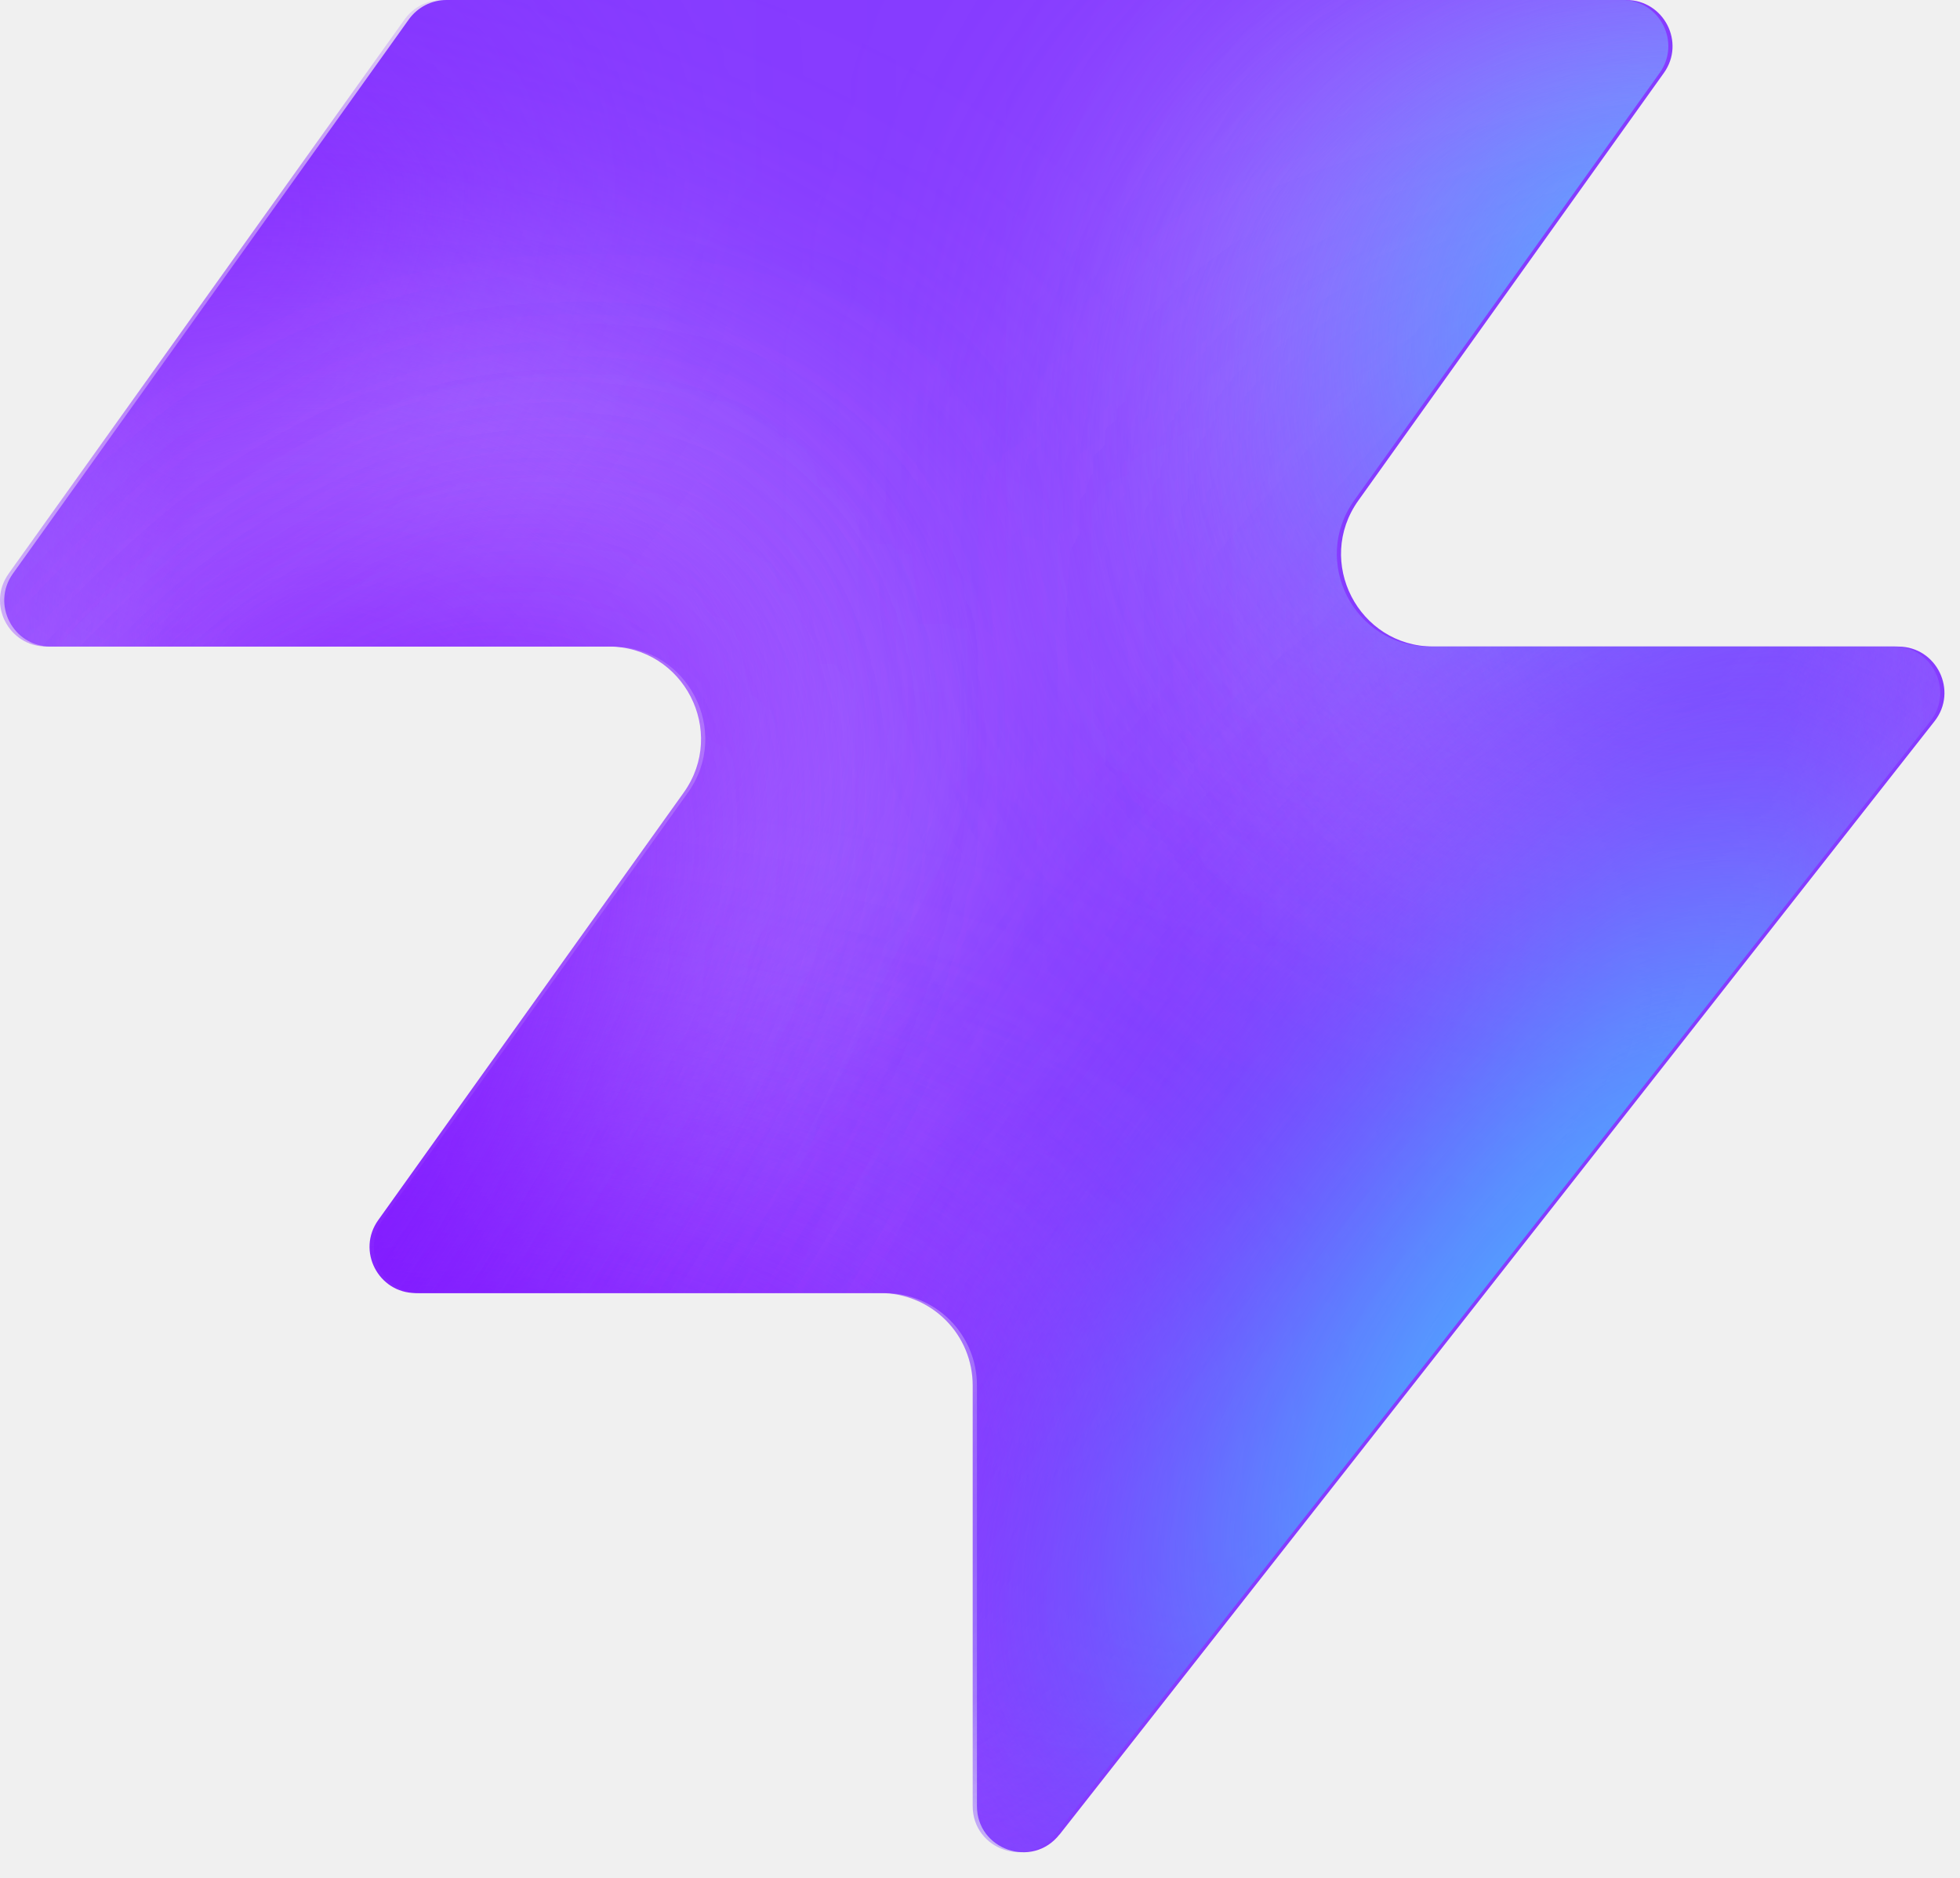
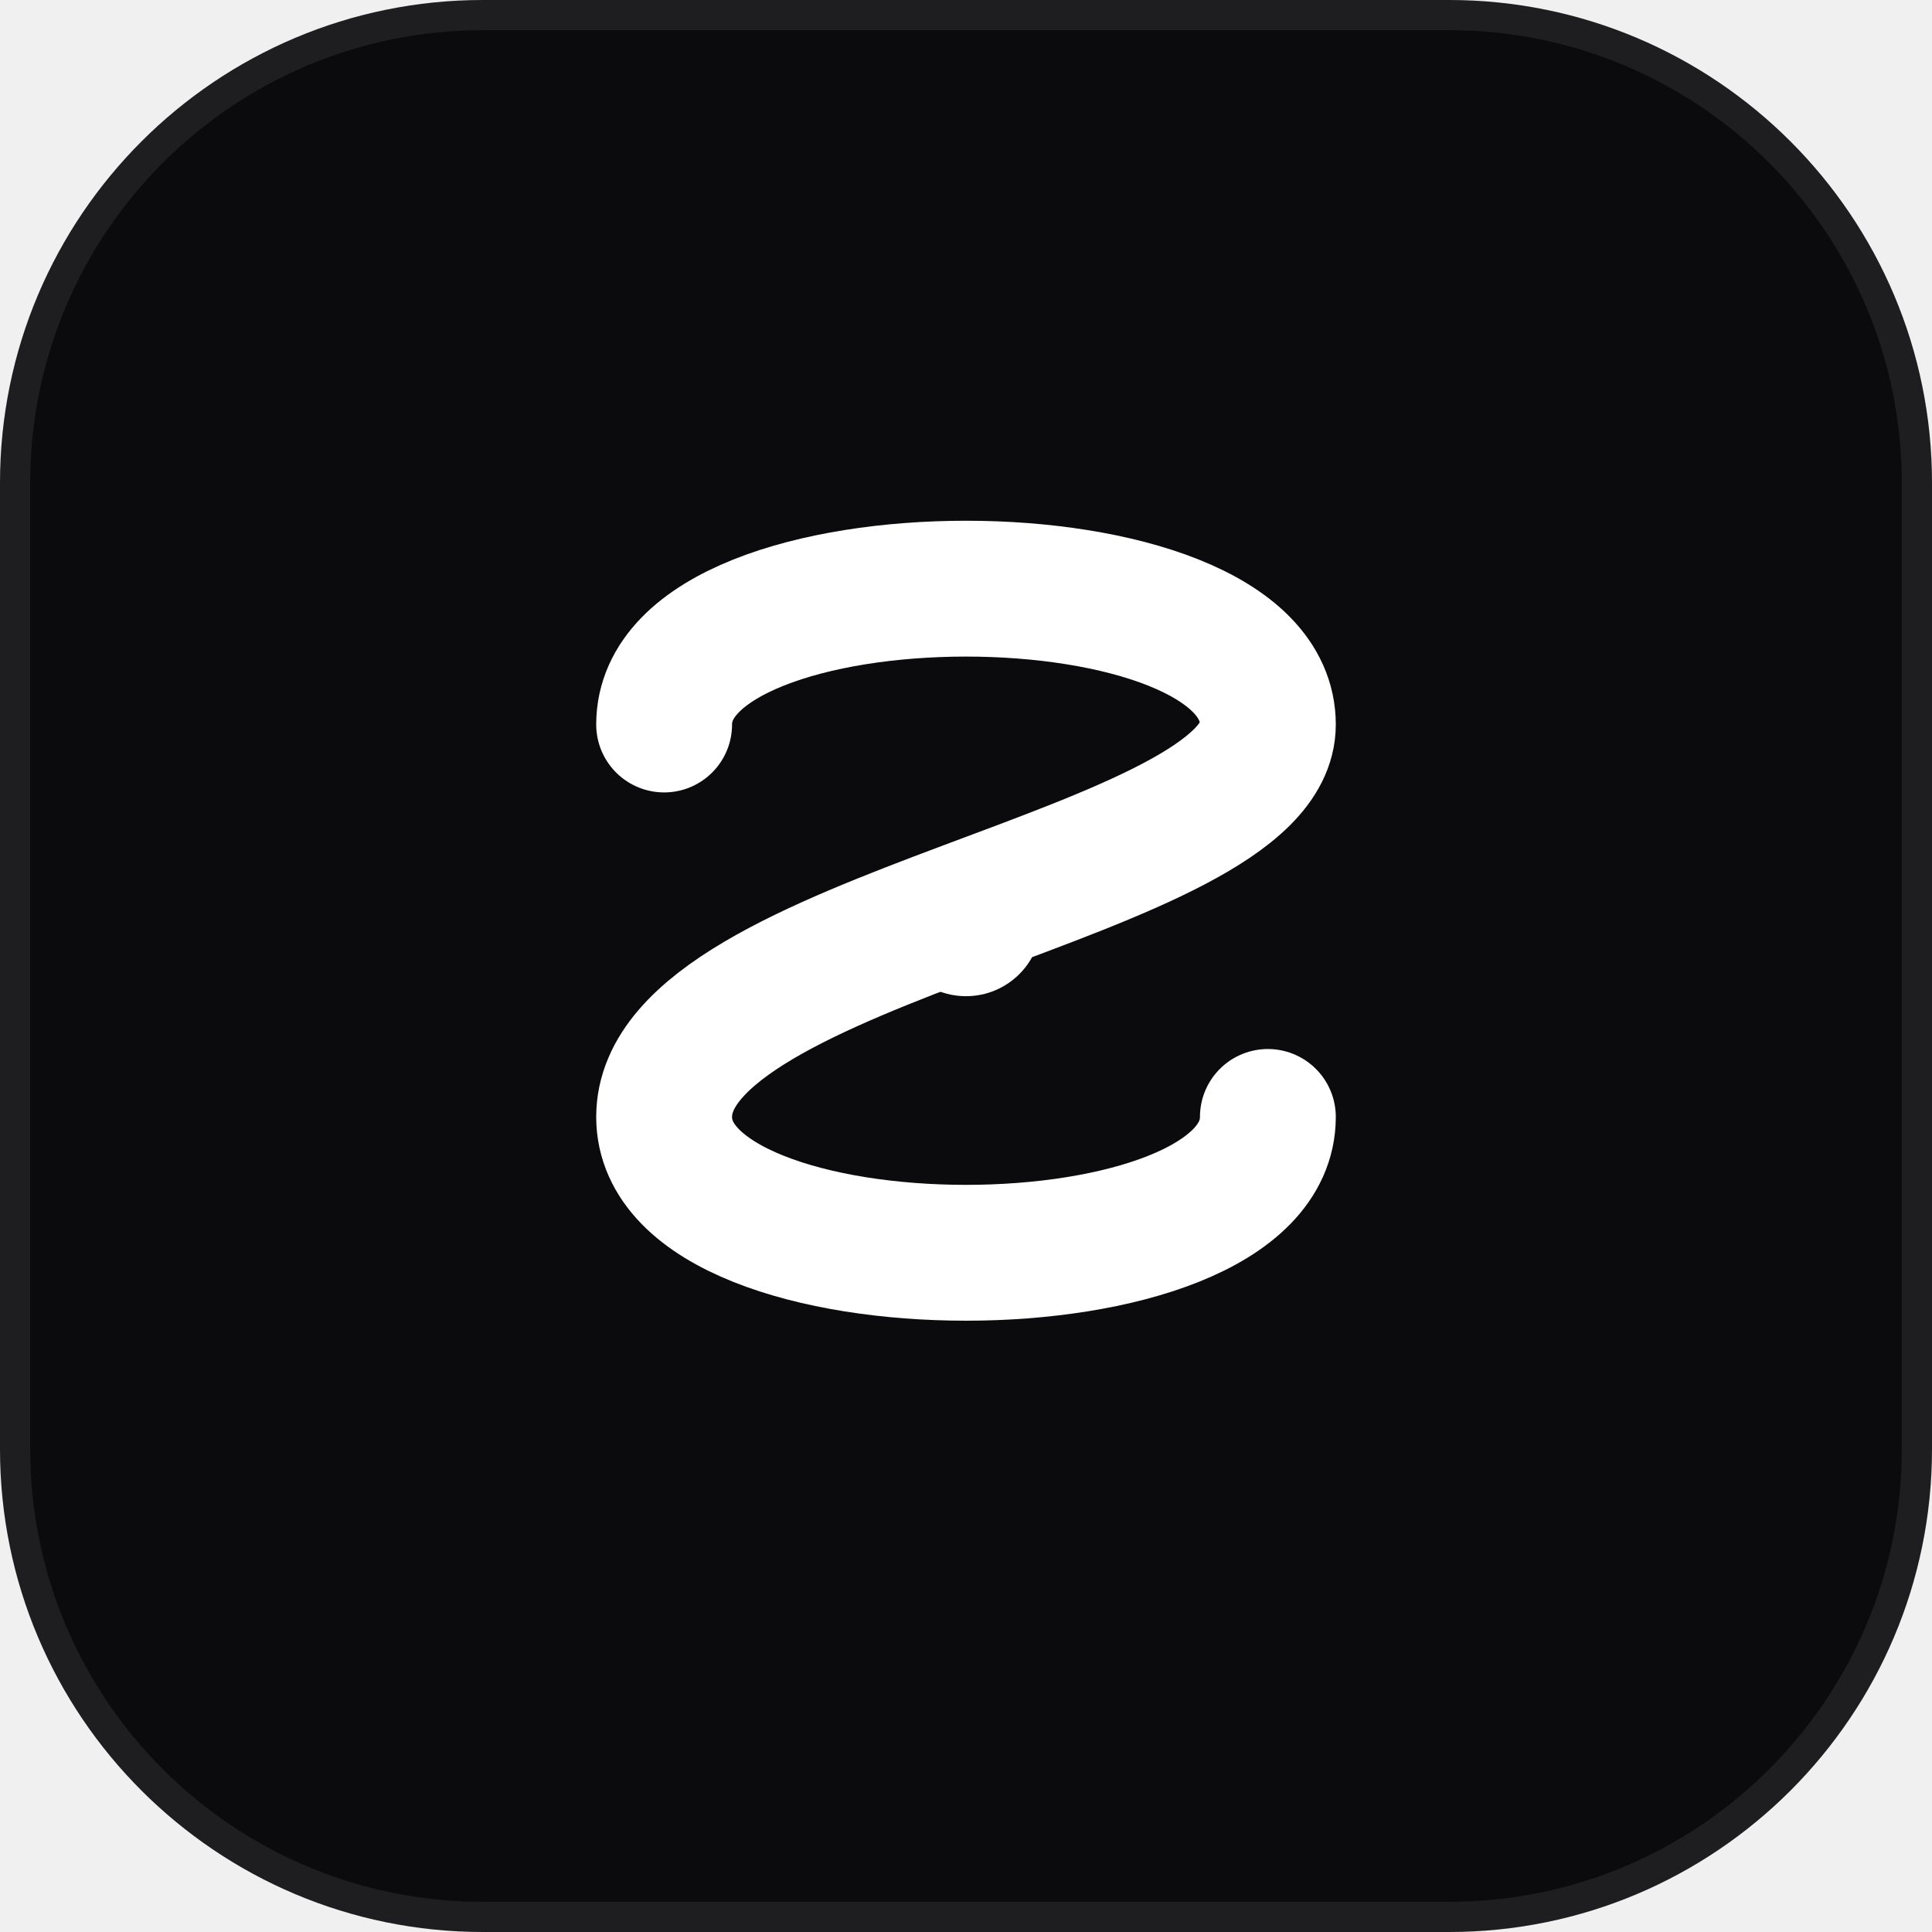
- <svg xmlns="http://www.w3.org/2000/svg" width="48" height="46" fill="none" viewBox="0 0 48 46">
-   <path fill="#863bff" d="M25.946 44.938c-.664.845-2.021.375-2.021-.698V33.937a2.26 2.26 0 0 0-2.262-2.262H10.287c-.92 0-1.456-1.04-.92-1.788l7.48-10.471c1.07-1.497 0-3.578-1.842-3.578H1.237c-.92 0-1.456-1.04-.92-1.788L10.013.474c.214-.297.556-.474.92-.474h28.894c.92 0 1.456 1.04.92 1.788l-7.48 10.471c-1.07 1.498 0 3.579 1.842 3.579h11.377c.943 0 1.473 1.088.89 1.83L25.947 44.94z" style="fill:#863bff;fill:color(display-p3 .525 .23 1);fill-opacity:1" />
-   <mask id="a" width="48" height="46" x="0" y="0" maskUnits="userSpaceOnUse" style="mask-type:alpha">
-     <path fill="#000" d="M25.842 44.938c-.664.844-2.021.375-2.021-.698V33.937a2.26 2.26 0 0 0-2.262-2.262H10.183c-.92 0-1.456-1.04-.92-1.788l7.48-10.471c1.07-1.498 0-3.579-1.842-3.579H1.133c-.92 0-1.456-1.04-.92-1.787L9.91.473c.214-.297.556-.474.92-.474h28.894c.92 0 1.456 1.04.92 1.788l-7.48 10.471c-1.07 1.498 0 3.578 1.842 3.578h11.377c.943 0 1.473 1.088.89 1.832L25.843 44.94z" style="fill:#000;fill-opacity:1" />
-   </mask>
-   <g mask="url(#a)">
-     <g filter="url(#b)">
-       <ellipse cx="5.508" cy="14.704" fill="#ede6ff" rx="5.508" ry="14.704" style="fill:#ede6ff;fill:color(display-p3 .927 .903 1);fill-opacity:1" transform="matrix(.00324 1 1 -.00324 -4.47 31.516)" />
-     </g>
-     <g filter="url(#c)">
-       <ellipse cx="10.399" cy="29.851" fill="#ede6ff" rx="10.399" ry="29.851" style="fill:#ede6ff;fill:color(display-p3 .927 .903 1);fill-opacity:1" transform="matrix(.00324 1 1 -.00324 -39.328 7.883)" />
-     </g>
-     <g filter="url(#d)">
-       <ellipse cx="5.508" cy="30.487" fill="#7e14ff" rx="5.508" ry="30.487" style="fill:#7e14ff;fill:color(display-p3 .492 .077 1);fill-opacity:1" transform="rotate(89.814 -25.913 -14.639)scale(1 -1)" />
-     </g>
-     <g filter="url(#e)">
-       <ellipse cx="5.508" cy="30.599" fill="#7e14ff" rx="5.508" ry="30.599" style="fill:#7e14ff;fill:color(display-p3 .492 .077 1);fill-opacity:1" transform="rotate(89.814 -32.644 -3.334)scale(1 -1)" />
-     </g>
-     <g filter="url(#f)">
-       <ellipse cx="5.508" cy="30.599" fill="#7e14ff" rx="5.508" ry="30.599" style="fill:#7e14ff;fill:color(display-p3 .492 .077 1);fill-opacity:1" transform="matrix(.00324 1 1 -.00324 -34.34 30.47)" />
-     </g>
-     <g filter="url(#g)">
-       <ellipse cx="14.072" cy="22.078" fill="#ede6ff" rx="14.072" ry="22.078" style="fill:#ede6ff;fill:color(display-p3 .927 .903 1);fill-opacity:1" transform="rotate(93.35 24.506 48.493)scale(-1 1)" />
-     </g>
-     <g filter="url(#h)">
-       <ellipse cx="3.47" cy="21.501" fill="#7e14ff" rx="3.47" ry="21.501" style="fill:#7e14ff;fill:color(display-p3 .492 .077 1);fill-opacity:1" transform="rotate(89.009 28.708 47.59)scale(-1 1)" />
-     </g>
-     <g filter="url(#i)">
-       <ellipse cx="3.47" cy="21.501" fill="#7e14ff" rx="3.47" ry="21.501" style="fill:#7e14ff;fill:color(display-p3 .492 .077 1);fill-opacity:1" transform="rotate(89.009 28.708 47.59)scale(-1 1)" />
-     </g>
-     <g filter="url(#j)">
-       <ellipse cx=".387" cy="8.972" fill="#7e14ff" rx="4.407" ry="29.108" style="fill:#7e14ff;fill:color(display-p3 .492 .077 1);fill-opacity:1" transform="rotate(39.51 .387 8.972)" />
-     </g>
-     <g filter="url(#k)">
-       <ellipse cx="47.523" cy="-6.092" fill="#7e14ff" rx="4.407" ry="29.108" style="fill:#7e14ff;fill:color(display-p3 .492 .077 1);fill-opacity:1" transform="rotate(37.892 47.523 -6.092)" />
-     </g>
-     <g filter="url(#l)">
-       <ellipse cx="41.412" cy="6.333" fill="#47bfff" rx="5.971" ry="9.665" style="fill:#47bfff;fill:color(display-p3 .28 .748 1);fill-opacity:1" transform="rotate(37.892 41.412 6.333)" />
-     </g>
-     <g filter="url(#m)">
-       <ellipse cx="-1.879" cy="38.332" fill="#7e14ff" rx="4.407" ry="29.108" style="fill:#7e14ff;fill:color(display-p3 .492 .077 1);fill-opacity:1" transform="rotate(37.892 -1.88 38.332)" />
-     </g>
-     <g filter="url(#n)">
-       <ellipse cx="-1.879" cy="38.332" fill="#7e14ff" rx="4.407" ry="29.108" style="fill:#7e14ff;fill:color(display-p3 .492 .077 1);fill-opacity:1" transform="rotate(37.892 -1.88 38.332)" />
-     </g>
-     <g filter="url(#o)">
-       <ellipse cx="35.651" cy="29.907" fill="#7e14ff" rx="4.407" ry="29.108" style="fill:#7e14ff;fill:color(display-p3 .492 .077 1);fill-opacity:1" transform="rotate(37.892 35.651 29.907)" />
-     </g>
-     <g filter="url(#p)">
-       <ellipse cx="38.418" cy="32.4" fill="#47bfff" rx="5.971" ry="15.297" style="fill:#47bfff;fill:color(display-p3 .28 .748 1);fill-opacity:1" transform="rotate(37.892 38.418 32.4)" />
-     </g>
-   </g>
-   <defs>
-     <filter id="b" width="60.045" height="41.654" x="-19.77" y="16.149" color-interpolation-filters="sRGB" filterUnits="userSpaceOnUse">
-       <feFlood flood-opacity="0" result="BackgroundImageFix" />
-       <feBlend in="SourceGraphic" in2="BackgroundImageFix" result="shape" />
-       <feGaussianBlur result="effect1_foregroundBlur_2002_17158" stdDeviation="7.659" />
-     </filter>
-     <filter id="c" width="90.34" height="51.437" x="-54.613" y="-7.533" color-interpolation-filters="sRGB" filterUnits="userSpaceOnUse">
-       <feFlood flood-opacity="0" result="BackgroundImageFix" />
-       <feBlend in="SourceGraphic" in2="BackgroundImageFix" result="shape" />
-       <feGaussianBlur result="effect1_foregroundBlur_2002_17158" stdDeviation="7.659" />
-     </filter>
-     <filter id="d" width="79.355" height="29.4" x="-49.64" y="2.03" color-interpolation-filters="sRGB" filterUnits="userSpaceOnUse">
-       <feFlood flood-opacity="0" result="BackgroundImageFix" />
-       <feBlend in="SourceGraphic" in2="BackgroundImageFix" result="shape" />
-       <feGaussianBlur result="effect1_foregroundBlur_2002_17158" stdDeviation="4.596" />
-     </filter>
-     <filter id="e" width="79.579" height="29.4" x="-45.045" y="20.029" color-interpolation-filters="sRGB" filterUnits="userSpaceOnUse">
-       <feFlood flood-opacity="0" result="BackgroundImageFix" />
-       <feBlend in="SourceGraphic" in2="BackgroundImageFix" result="shape" />
-       <feGaussianBlur result="effect1_foregroundBlur_2002_17158" stdDeviation="4.596" />
-     </filter>
-     <filter id="f" width="79.579" height="29.4" x="-43.513" y="21.178" color-interpolation-filters="sRGB" filterUnits="userSpaceOnUse">
-       <feFlood flood-opacity="0" result="BackgroundImageFix" />
-       <feBlend in="SourceGraphic" in2="BackgroundImageFix" result="shape" />
-       <feGaussianBlur result="effect1_foregroundBlur_2002_17158" stdDeviation="4.596" />
-     </filter>
-     <filter id="g" width="74.749" height="58.852" x="15.756" y="-17.901" color-interpolation-filters="sRGB" filterUnits="userSpaceOnUse">
-       <feFlood flood-opacity="0" result="BackgroundImageFix" />
-       <feBlend in="SourceGraphic" in2="BackgroundImageFix" result="shape" />
-       <feGaussianBlur result="effect1_foregroundBlur_2002_17158" stdDeviation="7.659" />
-     </filter>
-     <filter id="h" width="61.377" height="25.362" x="23.548" y="2.284" color-interpolation-filters="sRGB" filterUnits="userSpaceOnUse">
-       <feFlood flood-opacity="0" result="BackgroundImageFix" />
-       <feBlend in="SourceGraphic" in2="BackgroundImageFix" result="shape" />
-       <feGaussianBlur result="effect1_foregroundBlur_2002_17158" stdDeviation="4.596" />
-     </filter>
-     <filter id="i" width="61.377" height="25.362" x="23.548" y="2.284" color-interpolation-filters="sRGB" filterUnits="userSpaceOnUse">
-       <feFlood flood-opacity="0" result="BackgroundImageFix" />
-       <feBlend in="SourceGraphic" in2="BackgroundImageFix" result="shape" />
-       <feGaussianBlur result="effect1_foregroundBlur_2002_17158" stdDeviation="4.596" />
-     </filter>
-     <filter id="j" width="56.045" height="63.649" x="-27.636" y="-22.853" color-interpolation-filters="sRGB" filterUnits="userSpaceOnUse">
-       <feFlood flood-opacity="0" result="BackgroundImageFix" />
-       <feBlend in="SourceGraphic" in2="BackgroundImageFix" result="shape" />
-       <feGaussianBlur result="effect1_foregroundBlur_2002_17158" stdDeviation="4.596" />
-     </filter>
-     <filter id="k" width="54.814" height="64.646" x="20.116" y="-38.415" color-interpolation-filters="sRGB" filterUnits="userSpaceOnUse">
-       <feFlood flood-opacity="0" result="BackgroundImageFix" />
-       <feBlend in="SourceGraphic" in2="BackgroundImageFix" result="shape" />
-       <feGaussianBlur result="effect1_foregroundBlur_2002_17158" stdDeviation="4.596" />
-     </filter>
-     <filter id="l" width="33.541" height="35.313" x="24.641" y="-11.323" color-interpolation-filters="sRGB" filterUnits="userSpaceOnUse">
-       <feFlood flood-opacity="0" result="BackgroundImageFix" />
-       <feBlend in="SourceGraphic" in2="BackgroundImageFix" result="shape" />
-       <feGaussianBlur result="effect1_foregroundBlur_2002_17158" stdDeviation="4.596" />
-     </filter>
-     <filter id="m" width="54.814" height="64.646" x="-29.286" y="6.009" color-interpolation-filters="sRGB" filterUnits="userSpaceOnUse">
-       <feFlood flood-opacity="0" result="BackgroundImageFix" />
-       <feBlend in="SourceGraphic" in2="BackgroundImageFix" result="shape" />
-       <feGaussianBlur result="effect1_foregroundBlur_2002_17158" stdDeviation="4.596" />
-     </filter>
-     <filter id="n" width="54.814" height="64.646" x="-29.286" y="6.009" color-interpolation-filters="sRGB" filterUnits="userSpaceOnUse">
-       <feFlood flood-opacity="0" result="BackgroundImageFix" />
-       <feBlend in="SourceGraphic" in2="BackgroundImageFix" result="shape" />
-       <feGaussianBlur result="effect1_foregroundBlur_2002_17158" stdDeviation="4.596" />
-     </filter>
-     <filter id="o" width="54.814" height="64.646" x="8.244" y="-2.416" color-interpolation-filters="sRGB" filterUnits="userSpaceOnUse">
-       <feFlood flood-opacity="0" result="BackgroundImageFix" />
-       <feBlend in="SourceGraphic" in2="BackgroundImageFix" result="shape" />
-       <feGaussianBlur result="effect1_foregroundBlur_2002_17158" stdDeviation="4.596" />
-     </filter>
-     <filter id="p" width="39.409" height="43.623" x="18.713" y="10.588" color-interpolation-filters="sRGB" filterUnits="userSpaceOnUse">
-       <feFlood flood-opacity="0" result="BackgroundImageFix" />
-       <feBlend in="SourceGraphic" in2="BackgroundImageFix" result="shape" />
-       <feGaussianBlur result="effect1_foregroundBlur_2002_17158" stdDeviation="4.596" />
-     </filter>
-   </defs>
+ <svg xmlns="http://www.w3.org/2000/svg" viewBox="0 0 64 64" fill="none">
+   <rect width="64" height="64" rx="16" fill="#0b0b0d" />
+   <rect x="0.5" y="0.5" width="63" height="63" rx="15.5" stroke="rgba(255,255,255,0.08)" />
+   <path d="M22 24 C22 18, 42 18, 42 24 C42 29, 22 31, 22 37 C22 43, 42 43, 42 37" stroke="#ffffff" stroke-width="4.5" stroke-linecap="round" stroke-linejoin="round" />
+   <circle cx="32" cy="30.5" r="2.5" fill="#ffffff" />
</svg>
